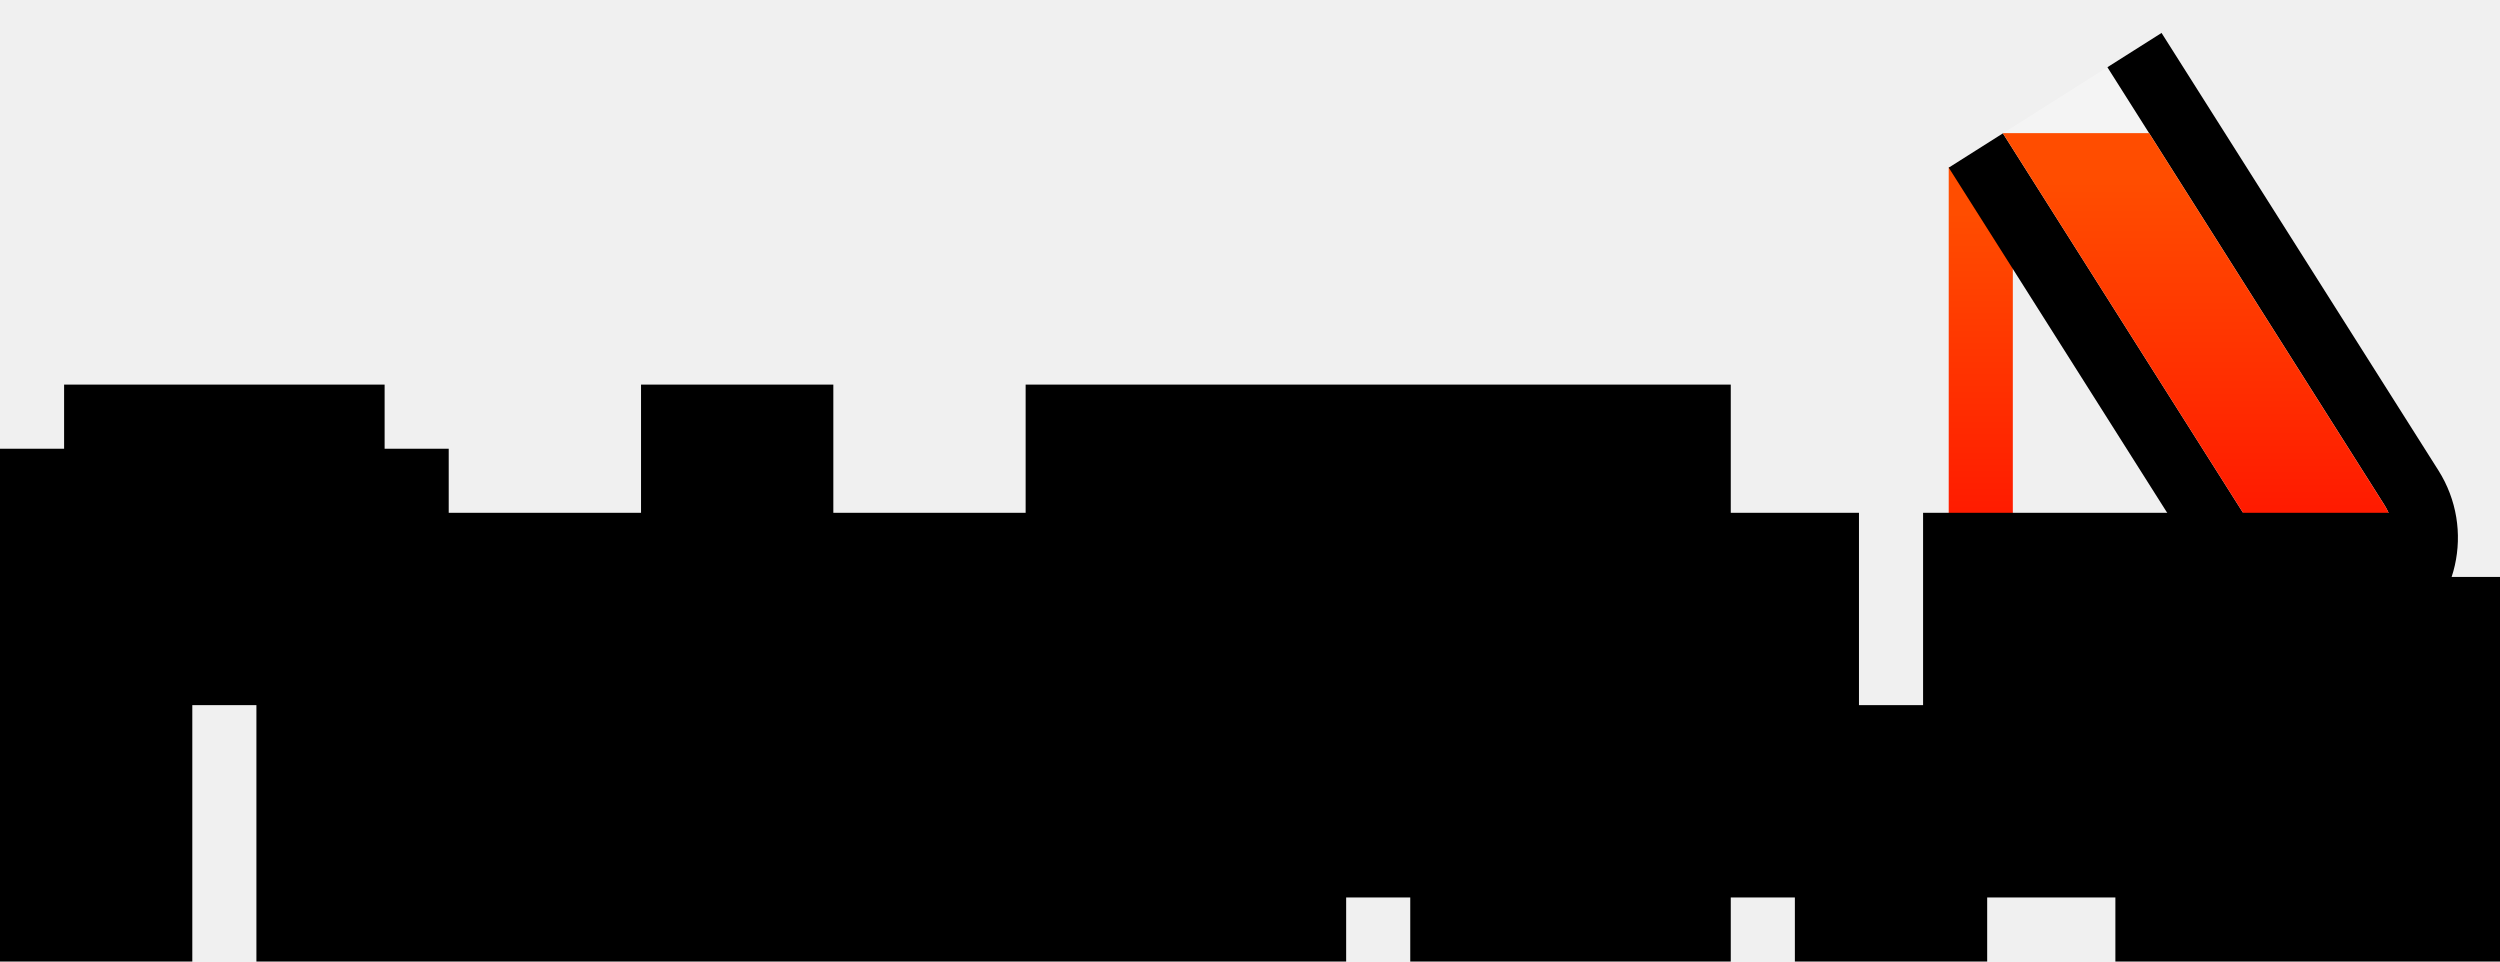
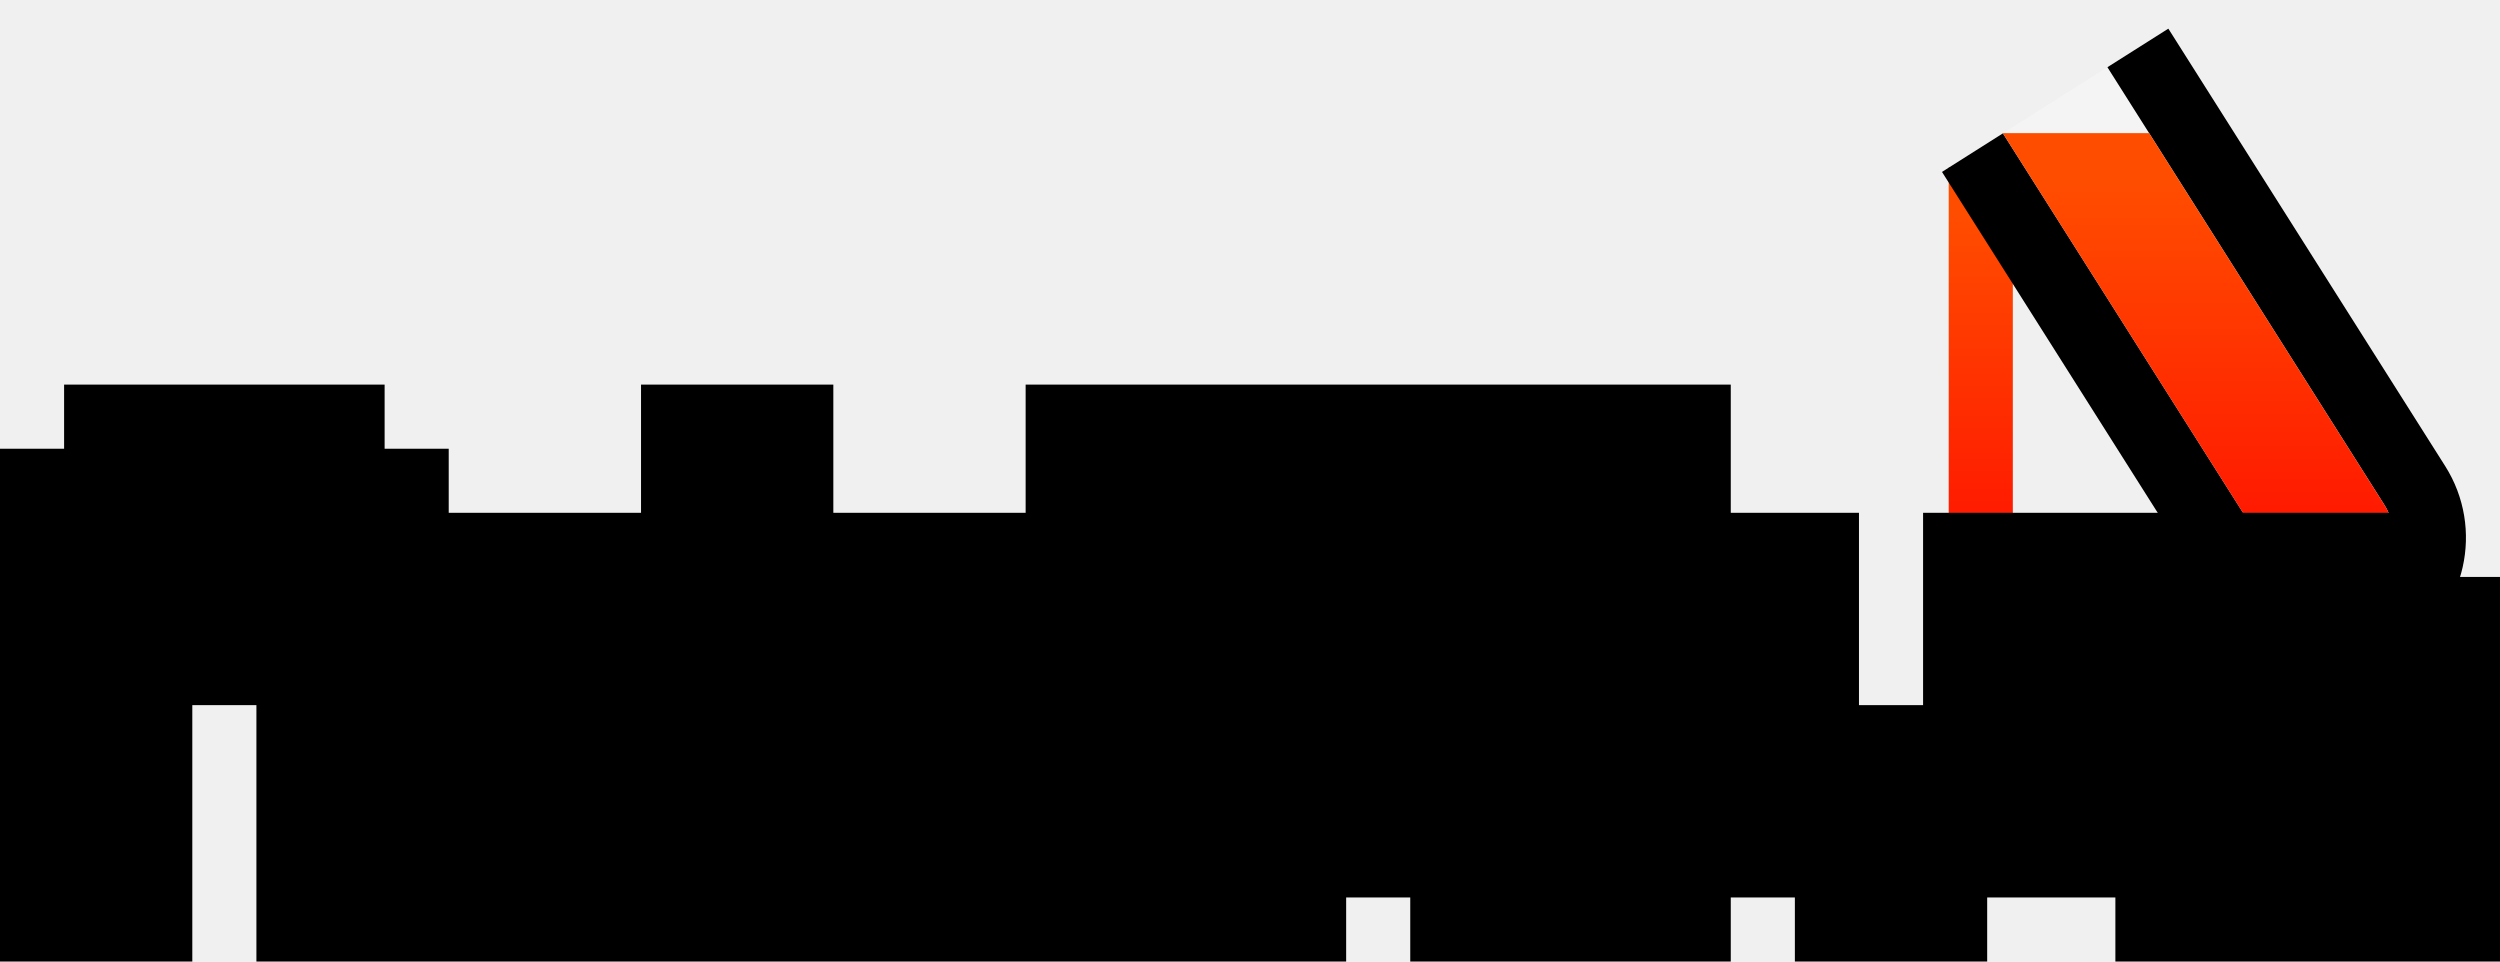
<svg xmlns="http://www.w3.org/2000/svg" width="39" height="15" viewBox="0 0 39 15" fill="none">
  <g clip-path="url(#clip0_1_27)">
    <rect x="30.4" y="2.61" width="1" height="8" fill="url(#paint0_linear_1_27)" />
    <mask id="mask0_1_27" style="mask-type:alpha" maskUnits="userSpaceOnUse" x="26" y="-3" width="19" height="18">
      <rect x="26.863" y="4.854" width="13.248" height="11.8" transform="rotate(-32.3303 26.8629 4.85382)" fill="#D9D9D9" />
    </mask>
    <g mask="url(#mask0_1_27)">
-       <rect x="29.917" y="0.916" width="2.929" height="11.234" rx="1.464" transform="rotate(-32.3276 29.9171 0.91621)" fill="white" fill-opacity="0.3" stroke="black" />
+       <rect x="29.831" y="0.897" width="3.054" height="11.359" rx="1.527" transform="rotate(-32.3276 29.8308 0.89682)" fill="white" fill-opacity="0.3" stroke="black" stroke-width="1.125" />
    </g>
    <mask id="mask1_1_27" style="mask-type:alpha" maskUnits="userSpaceOnUse" x="30" y="0" width="8" height="10">
      <rect x="30.529" y="0.949" width="1.929" height="10.38" rx="0.964" transform="rotate(-32.3276 30.5293 0.948589)" fill="white" />
    </mask>
    <g mask="url(#mask1_1_27)">
      <rect x="29.647" y="2.077" width="11.822" height="8.598" fill="url(#paint1_linear_1_27)" />
    </g>
    <path d="M1 14V8H2V9H5V8H6V14H5V10H2V14H1ZM2 8V7H5V8H2ZM7 13V10H8V13H7ZM8 10V9H10V10H8ZM8 14V13H11V11H10V10H11V7H12V14H8ZM13 13V10H14V13H13ZM14 10V9H16V10H14ZM14 14V13H17V11H16V10H17V7H18V14H14ZM19 14V9H20V14H19ZM19 8V7H20V8H19ZM23 14V13H24V14H23ZM22 13V9H21V8H22V7H23V8H24V9H23V13H22ZM25 14V9H26V14H25ZM25 8V7H26V8H25ZM29 14V13H30V14H29ZM28 13V12H29V13H28ZM30 13V12H31V13H30ZM27 12V9H28V12H27ZM31 12V9H32V12H31ZM34 14V13H38V14H34ZM33 13V10H34V11H37V10H38V12H34V13H33ZM34 10V9H37V10H34Z" fill="url(#paint2_linear_1_27)" />
    <path d="M1 14H0V15H1V14ZM1 8V7H0V8H1ZM2 8H3V7H2V8ZM2 9H1V10H2V9ZM5 9V10H6V9H5ZM5 8V7H4V8H5ZM6 8H7V7H6V8ZM6 14V15H7V14H6ZM5 14H4V15H5V14ZM5 10H6V9H5V10ZM2 10V9H1V10H2ZM2 14V15H3V14H2ZM2 8H1V9H2V8ZM2 7V6H1V7H2ZM5 7H6V6H5V7ZM5 8V9H6V8H5ZM2 14V8H0V14H2ZM1 9H2V7H1V9ZM1 8V9H3V8H1ZM2 10H5V8H2V10ZM6 9V8H4V9H6ZM5 9H6V7H5V9ZM5 8V14H7V8H5ZM6 13H5V15H6V13ZM6 14V10H4V14H6ZM5 9H2V11H5V9ZM1 10V14H3V10H1ZM2 13H1V15H2V13ZM3 8V7H1V8H3ZM2 8H5V6H2V8ZM4 7V8H6V7H4ZM5 7H2V9H5V7ZM7 13H6V14H7V13ZM7 10V9H6V10H7ZM8 10H9V9H8V10ZM8 13V14H9V13H8ZM8 10H7V11H8V10ZM8 9V8H7V9H8ZM10 9H11V8H10V9ZM10 10V11H11V10H10ZM8 14H7V15H8V14ZM8 13V12H7V13H8ZM11 13V14H12V13H11ZM11 11H12V10H11V11ZM10 11H9V12H10V11ZM10 10V9H9V10H10ZM11 10V11H12V10H11ZM11 7V6H10V7H11ZM12 7H13V6H12V7ZM12 14V15H13V14H12ZM8 13V10H6V13H8ZM7 11H8V9H7V11ZM7 10V13H9V10H7ZM8 12H7V14H8V12ZM9 10V9H7V10H9ZM8 10H10V8H8V10ZM9 9V10H11V9H9ZM10 9H8V11H10V9ZM9 14V13H7V14H9ZM8 14H11V12H8V14ZM12 13V11H10V13H12ZM11 10H10V12H11V10ZM11 11V10H9V11H11ZM10 11H11V9H10V11ZM12 10V7H10V10H12ZM11 8H12V6H11V8ZM11 7V14H13V7H11ZM12 13H8V15H12V13ZM13 13H12V14H13V13ZM13 10V9H12V10H13ZM14 10H15V9H14V10ZM14 13V14H15V13H14ZM14 10H13V11H14V10ZM14 9V8H13V9H14ZM16 9H17V8H16V9ZM16 10V11H17V10H16ZM14 14H13V15H14V14ZM14 13V12H13V13H14ZM17 13V14H18V13H17ZM17 11H18V10H17V11ZM16 11H15V12H16V11ZM16 10V9H15V10H16ZM17 10V11H18V10H17ZM17 7V6H16V7H17ZM18 7H19V6H18V7ZM18 14V15H19V14H18ZM14 13V10H12V13H14ZM13 11H14V9H13V11ZM13 10V13H15V10H13ZM14 12H13V14H14V12ZM15 10V9H13V10H15ZM14 10H16V8H14V10ZM15 9V10H17V9H15ZM16 9H14V11H16V9ZM15 14V13H13V14H15ZM14 14H17V12H14V14ZM18 13V11H16V13H18ZM17 10H16V12H17V10ZM17 11V10H15V11H17ZM16 11H17V9H16V11ZM18 10V7H16V10H18ZM17 8H18V6H17V8ZM17 7V14H19V7H17ZM18 13H14V15H18V13ZM19 14H18V15H19V14ZM19 9V8H18V9H19ZM20 9H21V8H20V9ZM20 14V15H21V14H20ZM19 8H18V9H19V8ZM19 7V6H18V7H19ZM20 7H21V6H20V7ZM20 8V9H21V8H20ZM20 14V9H18V14H20ZM19 10H20V8H19V10ZM19 9V14H21V9H19ZM20 13H19V15H20V13ZM20 8V7H18V8H20ZM19 8H20V6H19V8ZM19 7V8H21V7H19ZM20 7H19V9H20V7ZM23 14H22V15H23V14ZM23 13V12H22V13H23ZM24 13H25V12H24V13ZM24 14V15H25V14H24ZM22 13H21V14H22V13ZM22 9H23V8H22V9ZM21 9H20V10H21V9ZM21 8V7H20V8H21ZM22 8V9H23V8H22ZM22 7V6H21V7H22ZM23 7H24V6H23V7ZM23 8H22V9H23V8ZM24 8H25V7H24V8ZM24 9V10H25V9H24ZM23 9V8H22V9H23ZM23 13V14H24V13H23ZM24 14V13H22V14H24ZM23 14H24V12H23V14ZM23 13V14H25V13H23ZM24 13H23V15H24V13ZM23 13V9H21V13H23ZM22 8H21V10H22V8ZM22 9V8H20V9H22ZM21 9H22V7H21V9ZM23 8V7H21V8H23ZM22 8H23V6H22V8ZM22 7V8H24V7H22ZM23 9H24V7H23V9ZM23 8V9H25V8H23ZM24 8H23V10H24V8ZM22 9V13H24V9H22ZM23 12H22V14H23V12ZM25 14H24V15H25V14ZM25 9V8H24V9H25ZM26 9H27V8H26V9ZM26 14V15H27V14H26ZM25 8H24V9H25V8ZM25 7V6H24V7H25ZM26 7H27V6H26V7ZM26 8V9H27V8H26ZM26 14V9H24V14H26ZM25 10H26V8H25V10ZM25 9V14H27V9H25ZM26 13H25V15H26V13ZM26 8V7H24V8H26ZM25 8H26V6H25V8ZM25 7V8H27V7H25ZM26 7H25V9H26V7ZM29 14H28V15H29V14ZM29 13V12H28V13H29ZM30 13H31V12H30V13ZM30 14V15H31V14H30ZM28 13H27V14H28V13ZM28 12V11H27V12H28ZM29 12H30V11H29V12ZM29 13V14H30V13H29ZM30 13H29V14H30V13ZM30 12V11H29V12H30ZM31 12H32V11H31V12ZM31 13V14H32V13H31ZM27 12H26V13H27V12ZM27 9V8H26V9H27ZM28 9H29V8H28V9ZM28 12V13H29V12H28ZM31 12H30V13H31V12ZM31 9V8H30V9H31ZM32 9H33V8H32V9ZM32 12V13H33V12H32ZM30 14V13H28V14H30ZM29 14H30V12H29V14ZM29 13V14H31V13H29ZM30 13H29V15H30V13ZM29 13V12H27V13H29ZM28 13H29V11H28V13ZM28 12V13H30V12H28ZM29 12H28V14H29V12ZM31 13V12H29V13H31ZM30 13H31V11H30V13ZM30 12V13H32V12H30ZM31 12H30V14H31V12ZM28 12V9H26V12H28ZM27 10H28V8H27V10ZM27 9V12H29V9H27ZM28 11H27V13H28V11ZM32 12V9H30V12H32ZM31 10H32V8H31V10ZM31 9V12H33V9H31ZM32 11H31V13H32V11ZM34 14H33V15H34V14ZM34 13V12H33V13H34ZM38 13H39V12H38V13ZM38 14V15H39V14H38ZM33 13H32V14H33V13ZM33 10V9H32V10H33ZM34 10H35V9H34V10ZM34 11H33V12H34V11ZM37 11V12H38V11H37ZM37 10V9H36V10H37ZM38 10H39V9H38V10ZM38 12V13H39V12H38ZM34 12V11H33V12H34ZM34 13V14H35V13H34ZM34 10H33V11H34V10ZM34 9V8H33V9H34ZM37 9H38V8H37V9ZM37 10V11H38V10H37ZM35 14V13H33V14H35ZM34 14H38V12H34V14ZM37 13V14H39V13H37ZM38 13H34V15H38V13ZM34 13V10H32V13H34ZM33 11H34V9H33V11ZM33 10V11H35V10H33ZM34 12H37V10H34V12ZM38 11V10H36V11H38ZM37 11H38V9H37V11ZM37 10V12H39V10H37ZM38 11H34V13H38V11ZM33 12V13H35V12H33ZM34 12H33V14H34V12ZM35 10V9H33V10H35ZM34 10H37V8H34V10ZM36 9V10H38V9H36ZM37 9H34V11H37V9Z" fill="black" />
  </g>
  <defs>
    <linearGradient id="paint0_linear_1_27" x1="30.9" y1="2.61" x2="30.9" y2="10.61" gradientUnits="userSpaceOnUse">
      <stop stop-color="#FF4D00" />
      <stop offset="0.089" stop-color="#FF4D00" />
      <stop offset="1" stop-color="#FF0000" />
    </linearGradient>
    <linearGradient id="paint1_linear_1_27" x1="35.558" y1="2.077" x2="35.558" y2="10.675" gradientUnits="userSpaceOnUse">
      <stop stop-color="#FF4D00" />
      <stop offset="0.089" stop-color="#FF4D00" />
      <stop offset="1" stop-color="#FF0000" />
    </linearGradient>
    <linearGradient id="paint2_linear_1_27" x1="20" y1="6" x2="20" y2="17" gradientUnits="userSpaceOnUse">
      <stop stop-color="#FF4D00" />
      <stop offset="1" stop-color="#FF0000" />
    </linearGradient>
    <clipPath id="clip0_1_27">
      <rect width="39" height="15" fill="white" />
    </clipPath>
  </defs>
</svg>
